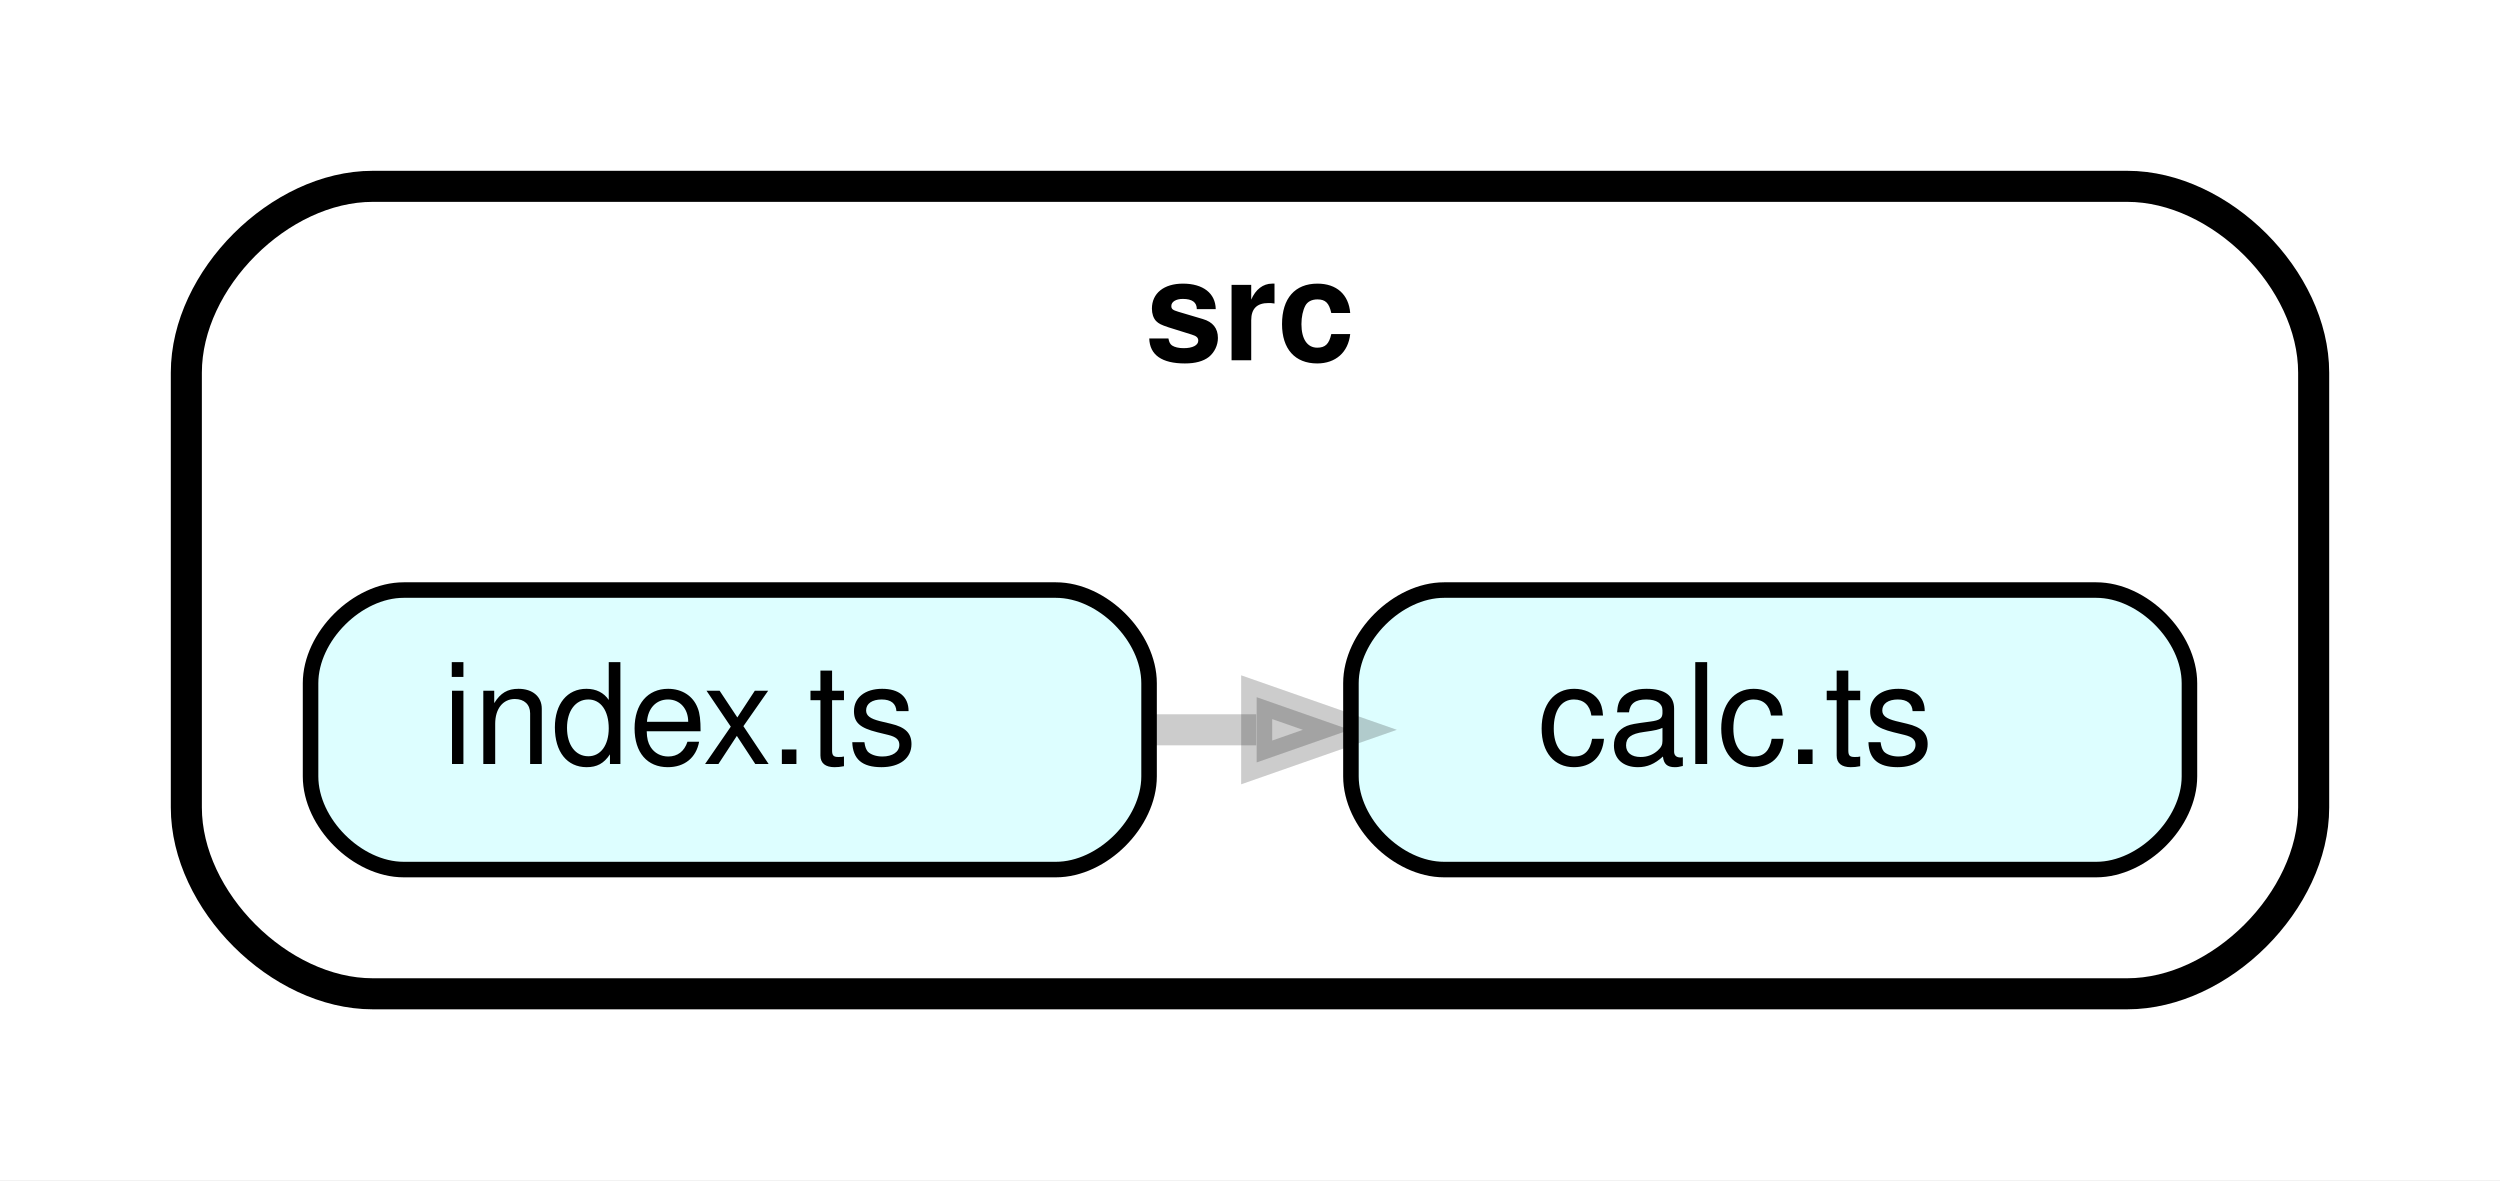
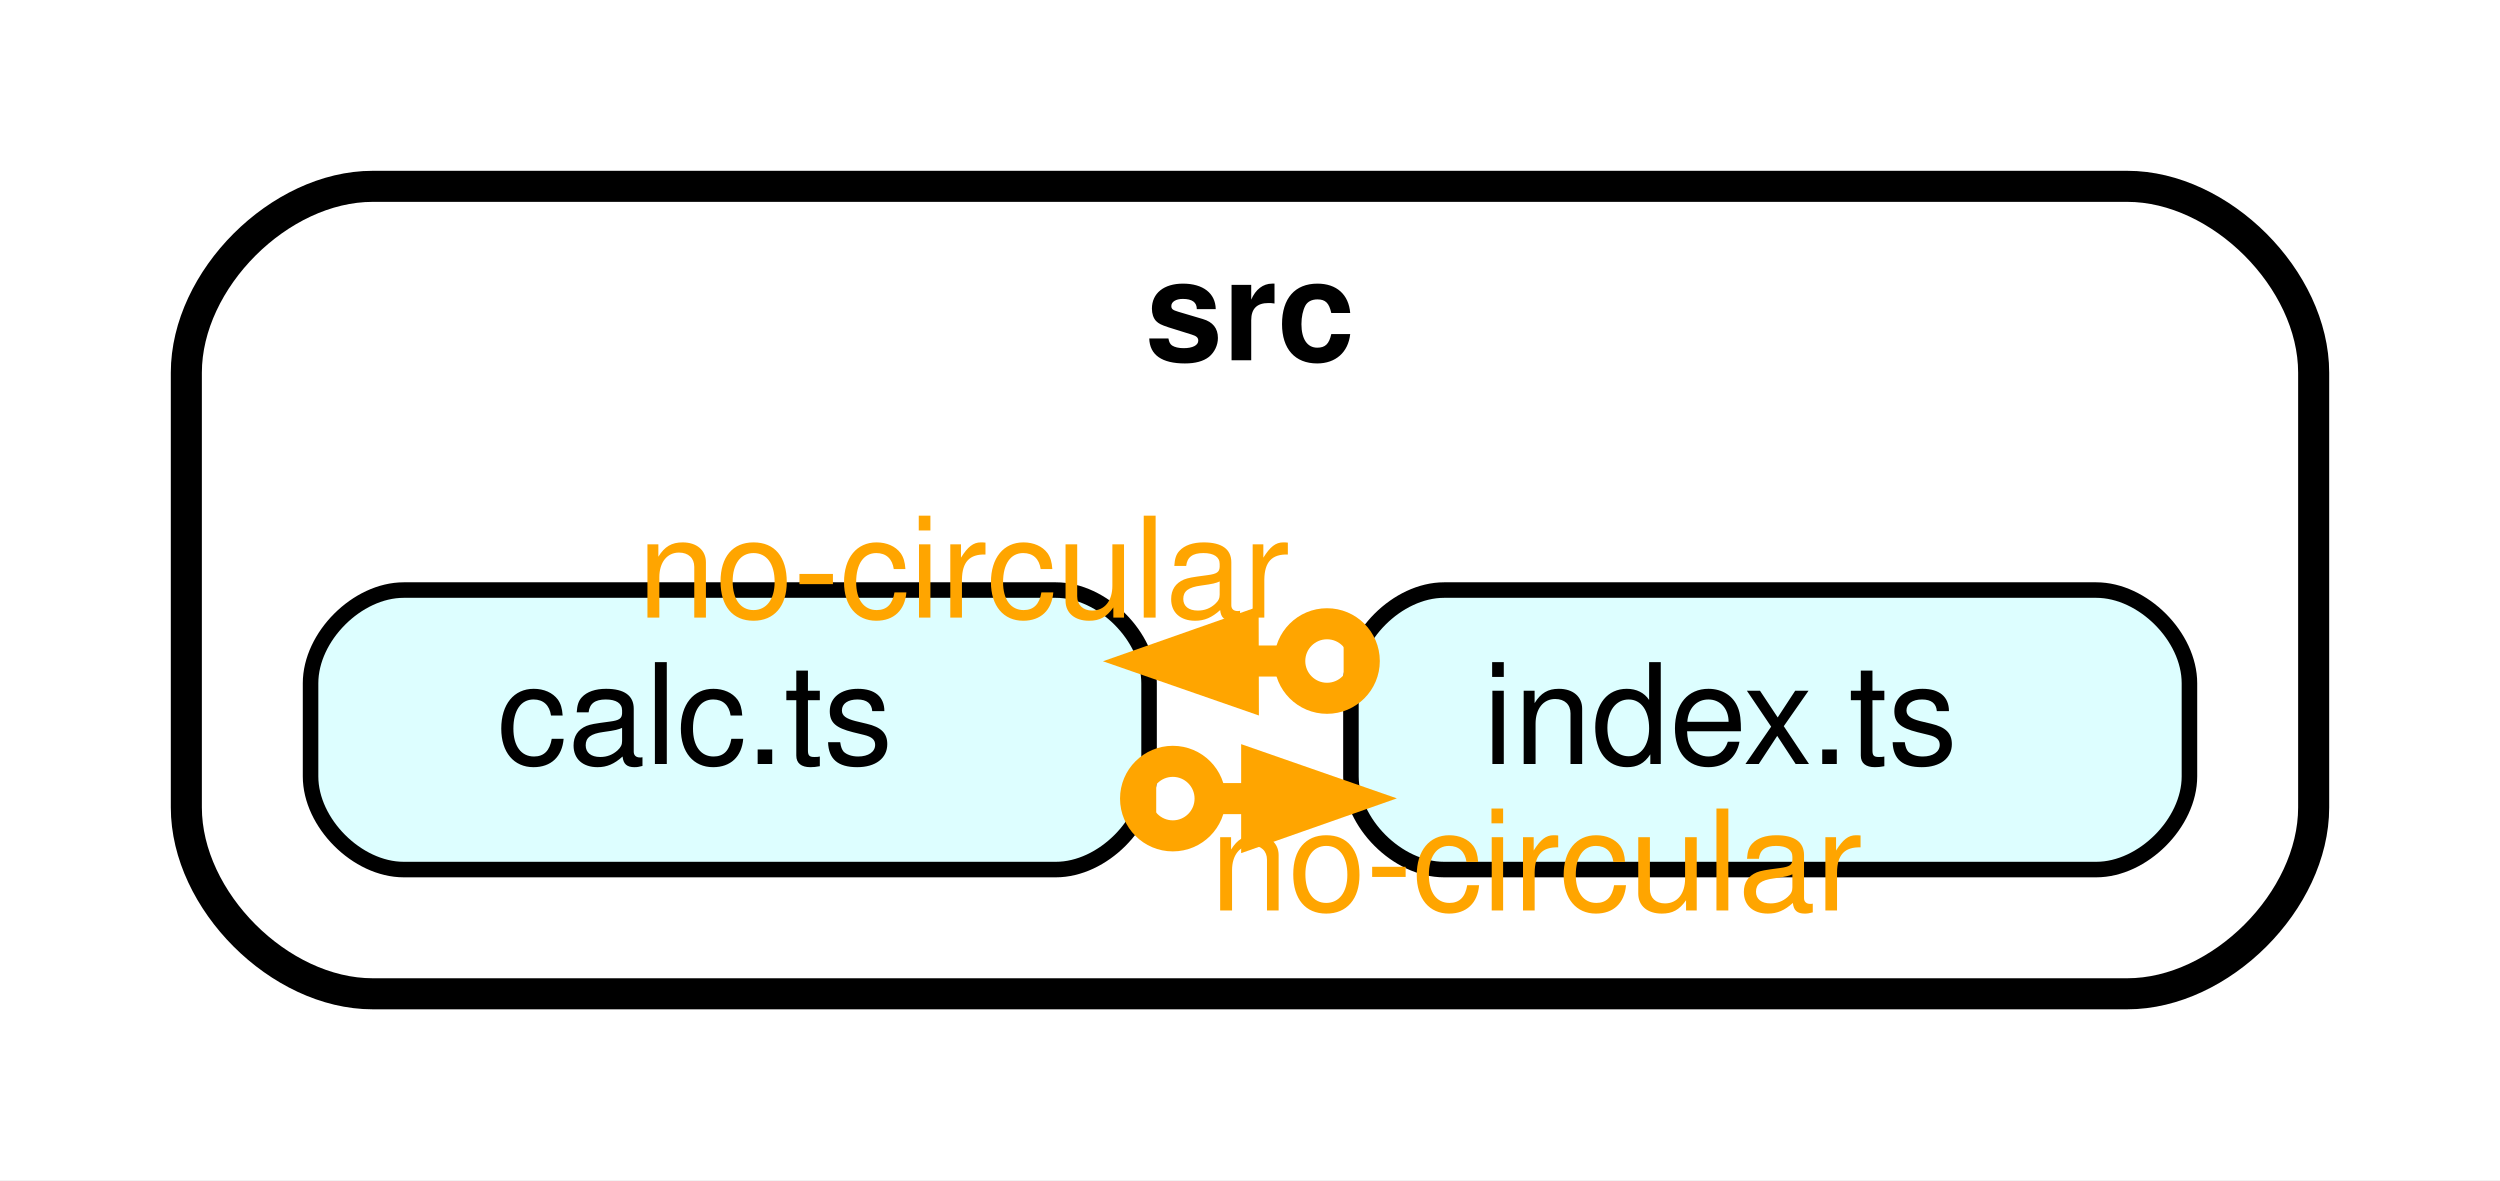
<svg xmlns="http://www.w3.org/2000/svg" xmlns:xlink="http://www.w3.org/1999/xlink" width="161pt" height="76pt" viewBox="0.00 0.00 161.00 76.00">
  <g id="graph0" class="graph" transform="scale(1 1) rotate(0) translate(4 72)">
    <polygon fill="white" stroke="transparent" points="-4,4 -4,-72 157,-72 157,4 -4,4" />
    <g id="clust1" class="cluster">
      <path fill="#ffffff" stroke="black" stroke-width="2" d="M20,-8C20,-8 133,-8 133,-8 139,-8 145,-14 145,-20 145,-20 145,-48 145,-48 145,-54 139,-60 133,-60 133,-60 20,-60 20,-60 14,-60 8,-54 8,-48 8,-48 8,-20 8,-20 8,-14 14,-8 20,-8" />
      <text text-anchor="middle" x="76.5" y="-48.8" font-family="Helvetica,sans-Serif" font-weight="bold" font-size="9.00">src</text>
    </g>
    <g id="node1" class="node">
      <g id="a_node1">
        <a xlink:href="src/calc.ts" xlink:title="calc.ts">
-           <path fill="#ddfeff" stroke="black" d="M131,-34C131,-34 89,-34 89,-34 86,-34 83,-31 83,-28 83,-28 83,-22 83,-22 83,-19 86,-16 89,-16 89,-16 131,-16 131,-16 134,-16 137,-19 137,-22 137,-22 137,-28 137,-28 137,-31 134,-34 131,-34" />
-           <text text-anchor="start" x="95" y="-22.8" font-family="Helvetica,sans-Serif" font-size="9.00">calc.ts</text>
+           <path fill="#ddfeff" stroke="black" d="M64,-34C64,-34 22,-34 22,-34 19,-34 16,-31 16,-28 16,-28 16,-22 16,-22 16,-19 19,-16 22,-16 22,-16 64,-16 64,-16 67,-16 70,-19 70,-22 70,-22 70,-28 70,-28 70,-31 67,-34 64,-34" />
+           <text text-anchor="start" x="28" y="-22.8" font-family="Helvetica,sans-Serif" font-size="9.00">calc.ts</text>
        </a>
      </g>
    </g>
    <g id="node2" class="node">
      <g id="a_node2">
        <a xlink:href="src/index.ts" xlink:title="index.ts">
-           <path fill="#ddfeff" stroke="black" d="M64,-34C64,-34 22,-34 22,-34 19,-34 16,-31 16,-28 16,-28 16,-22 16,-22 16,-19 19,-16 22,-16 22,-16 64,-16 64,-16 67,-16 70,-19 70,-22 70,-22 70,-28 70,-28 70,-31 67,-34 64,-34" />
-           <text text-anchor="start" x="24.5" y="-22.8" font-family="Helvetica,sans-Serif" font-size="9.00">index.ts</text>
+           <path fill="#ddfeff" stroke="black" d="M131,-34C131,-34 89,-34 89,-34 86,-34 83,-31 83,-28 83,-28 83,-22 83,-22 83,-19 86,-16 89,-16 89,-16 131,-16 131,-16 134,-16 137,-19 137,-22 137,-22 137,-28 137,-28 137,-31 134,-34 131,-34" />
+           <text text-anchor="start" x="91.5" y="-22.8" font-family="Helvetica,sans-Serif" font-size="9.00">index.ts</text>
        </a>
      </g>
    </g>
    <g id="edge1" class="edge">
-       <path fill="none" stroke="#000000" stroke-width="2" stroke-opacity="0.2" d="M70.06,-25C72.32,-25 74.61,-25 76.9,-25" />
-       <polygon fill="#000000" fill-opacity="0.2" stroke="#000000" stroke-width="2" stroke-opacity="0.2" points="76.93,-27.1 82.93,-25 76.93,-22.9 76.93,-27.1" />
+       <g id="a_edge1">
+         <a xlink:title="no-circular">
+           <path fill="none" stroke="orange" stroke-width="2" d="M70.06,-20.58C70.2,-20.58 70.33,-20.57 70.46,-20.57" />
+           <polygon fill="orange" stroke="orange" stroke-width="2" points="76.93,-22.67 82.93,-20.58 76.93,-18.47 76.93,-22.67" />
+           <polyline fill="none" stroke="orange" stroke-width="2" points="76.93,-20.57 73.93,-20.57 " />
+           <ellipse fill="none" stroke="orange" stroke-width="2" cx="71.53" cy="-20.57" rx="2.4" ry="2.4" />
+         </a>
+       </g>
+       <text text-anchor="middle" x="94.94" y="-13.37" font-family="Helvetica,sans-Serif" font-size="9.00" fill="orange">no-circular</text>
+     </g>
+     <g id="edge2" class="edge">
+       <g id="a_edge2">
+         <a xlink:title="no-circular">
+           <path fill="none" stroke="orange" stroke-width="2" d="M82.93,-29.42C82.8,-29.42 82.67,-29.43 82.53,-29.43" />
+           <polygon fill="orange" stroke="orange" stroke-width="2" points="76.07,-27.33 70.06,-29.42 76.06,-31.53 76.07,-27.33" />
+           <polyline fill="none" stroke="orange" stroke-width="2" points="76.06,-29.43 79.06,-29.43 " />
+           <ellipse fill="none" stroke="orange" stroke-width="2" cx="81.46" cy="-29.43" rx="2.4" ry="2.4" />
+         </a>
+       </g>
+       <text text-anchor="middle" x="58.06" y="-32.23" font-family="Helvetica,sans-Serif" font-size="9.00" fill="orange">no-circular</text>
    </g>
  </g>
</svg>
